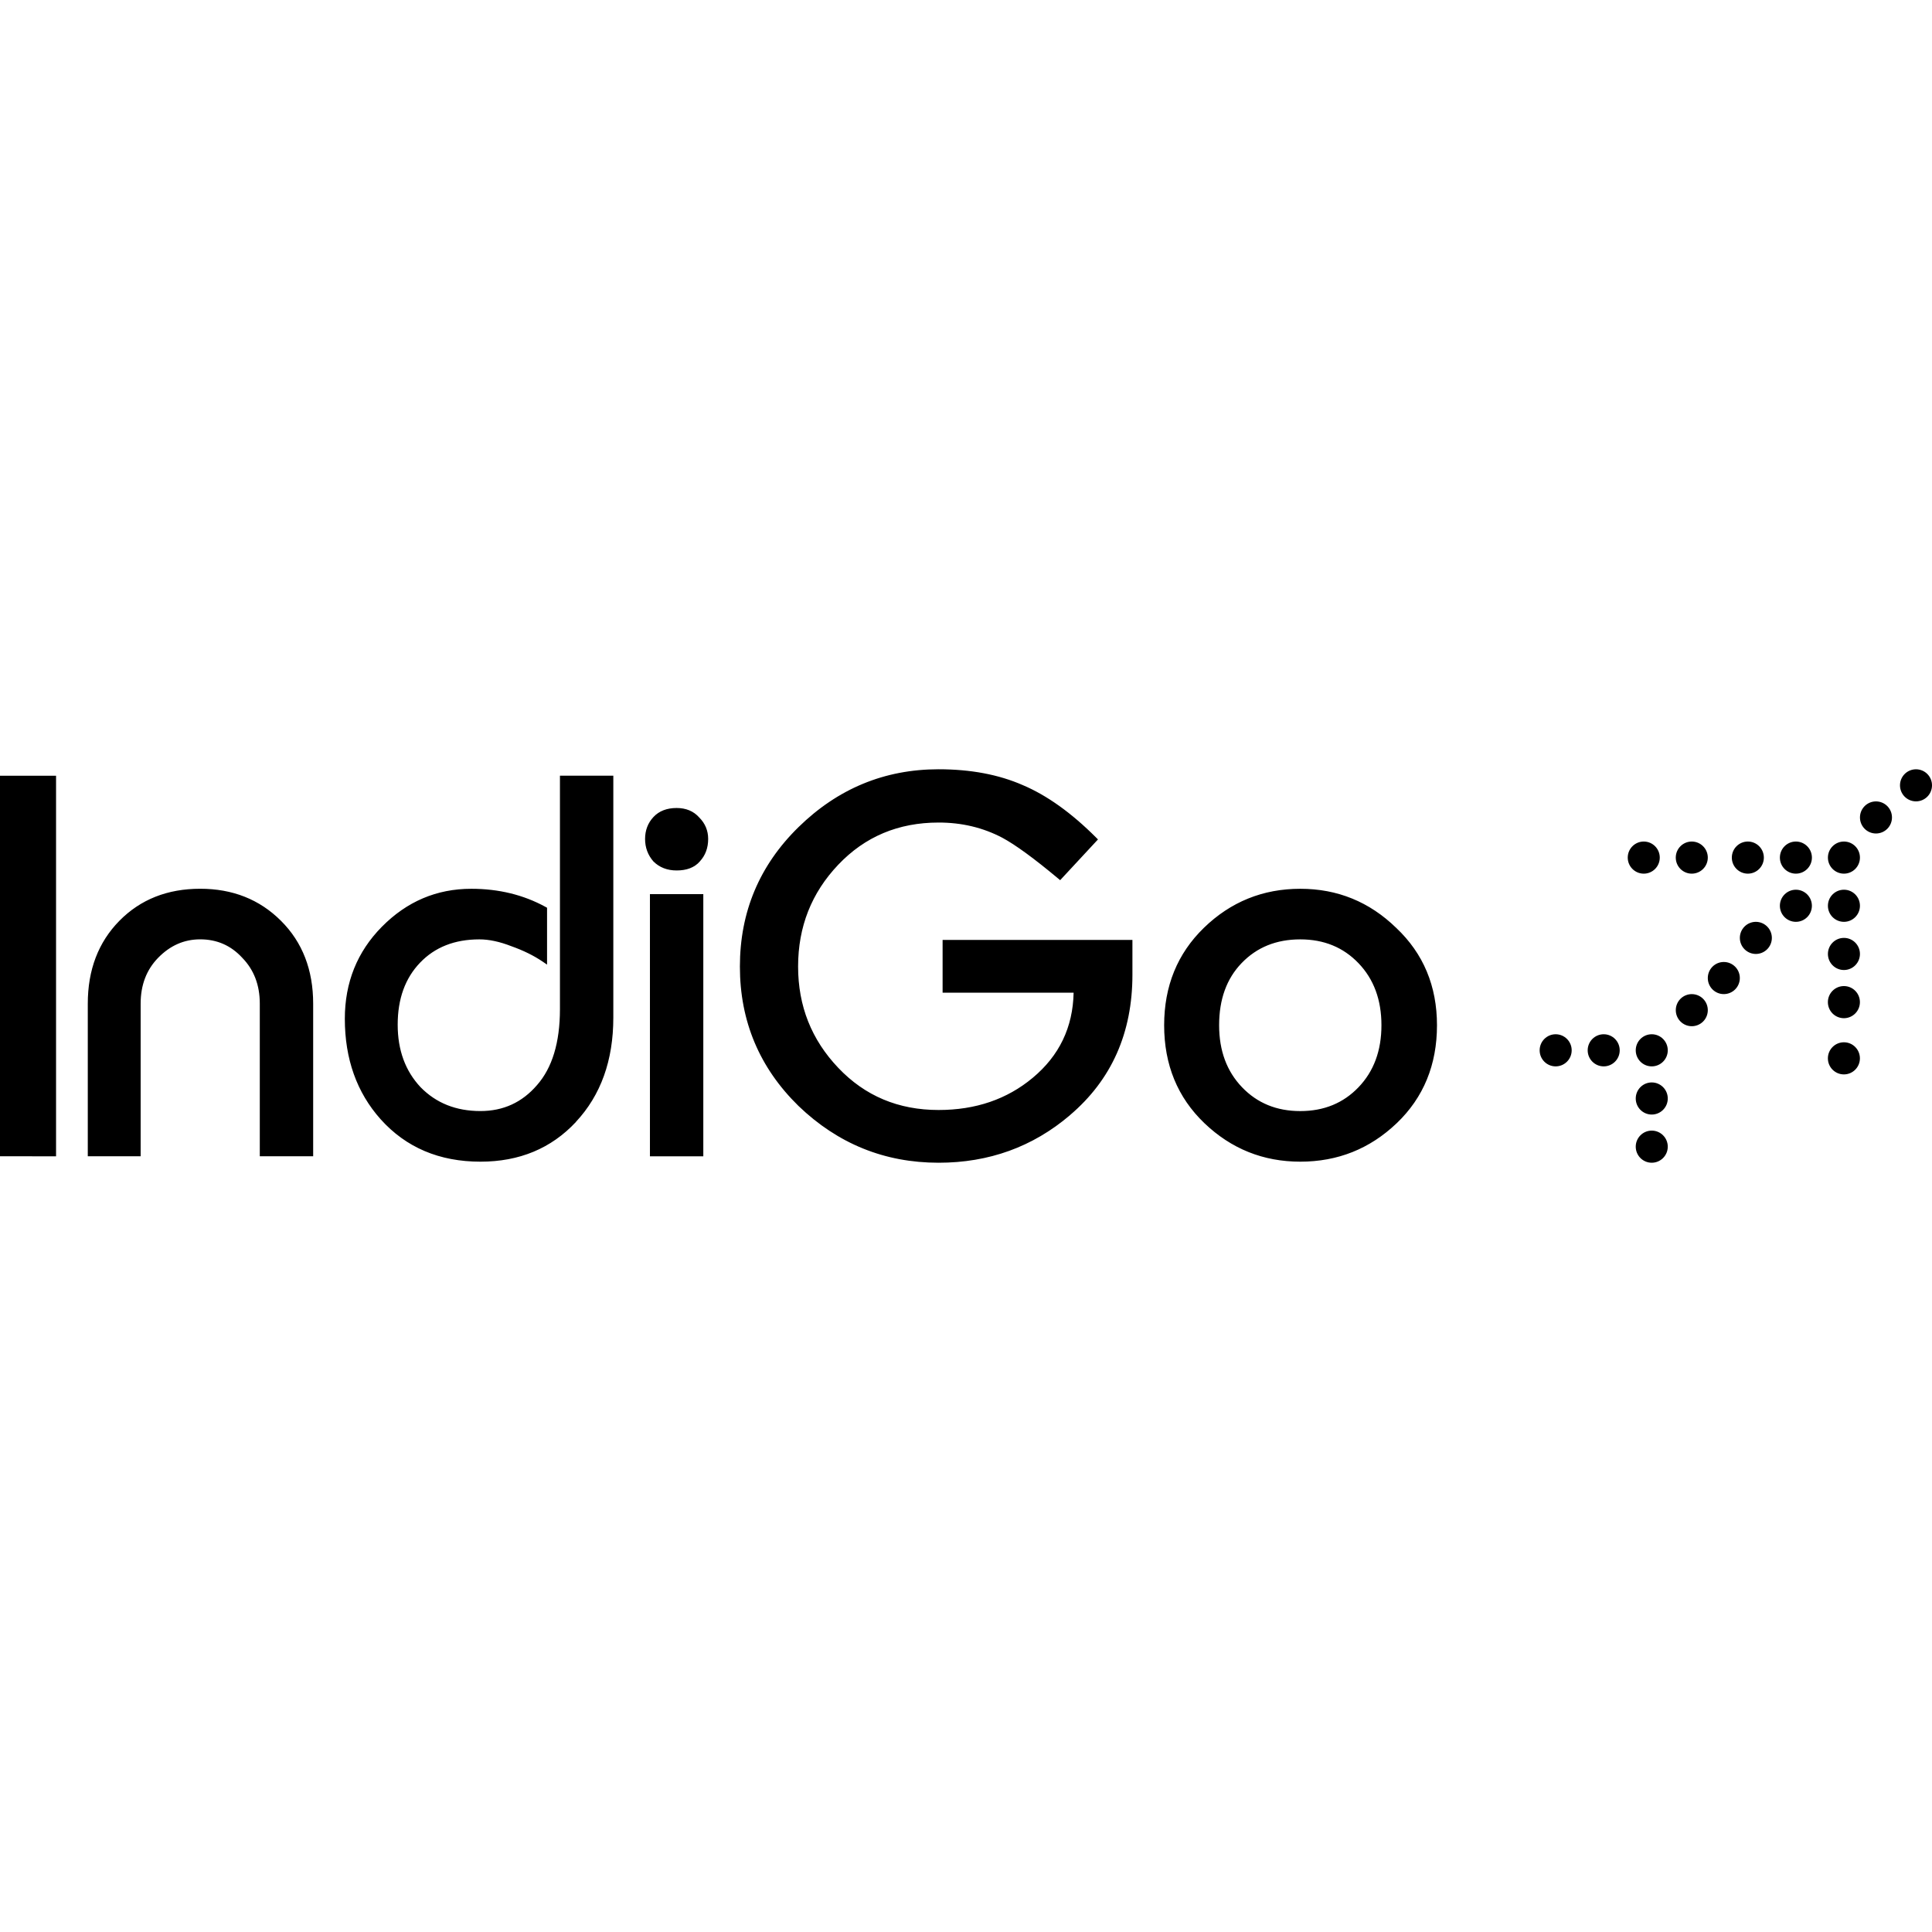
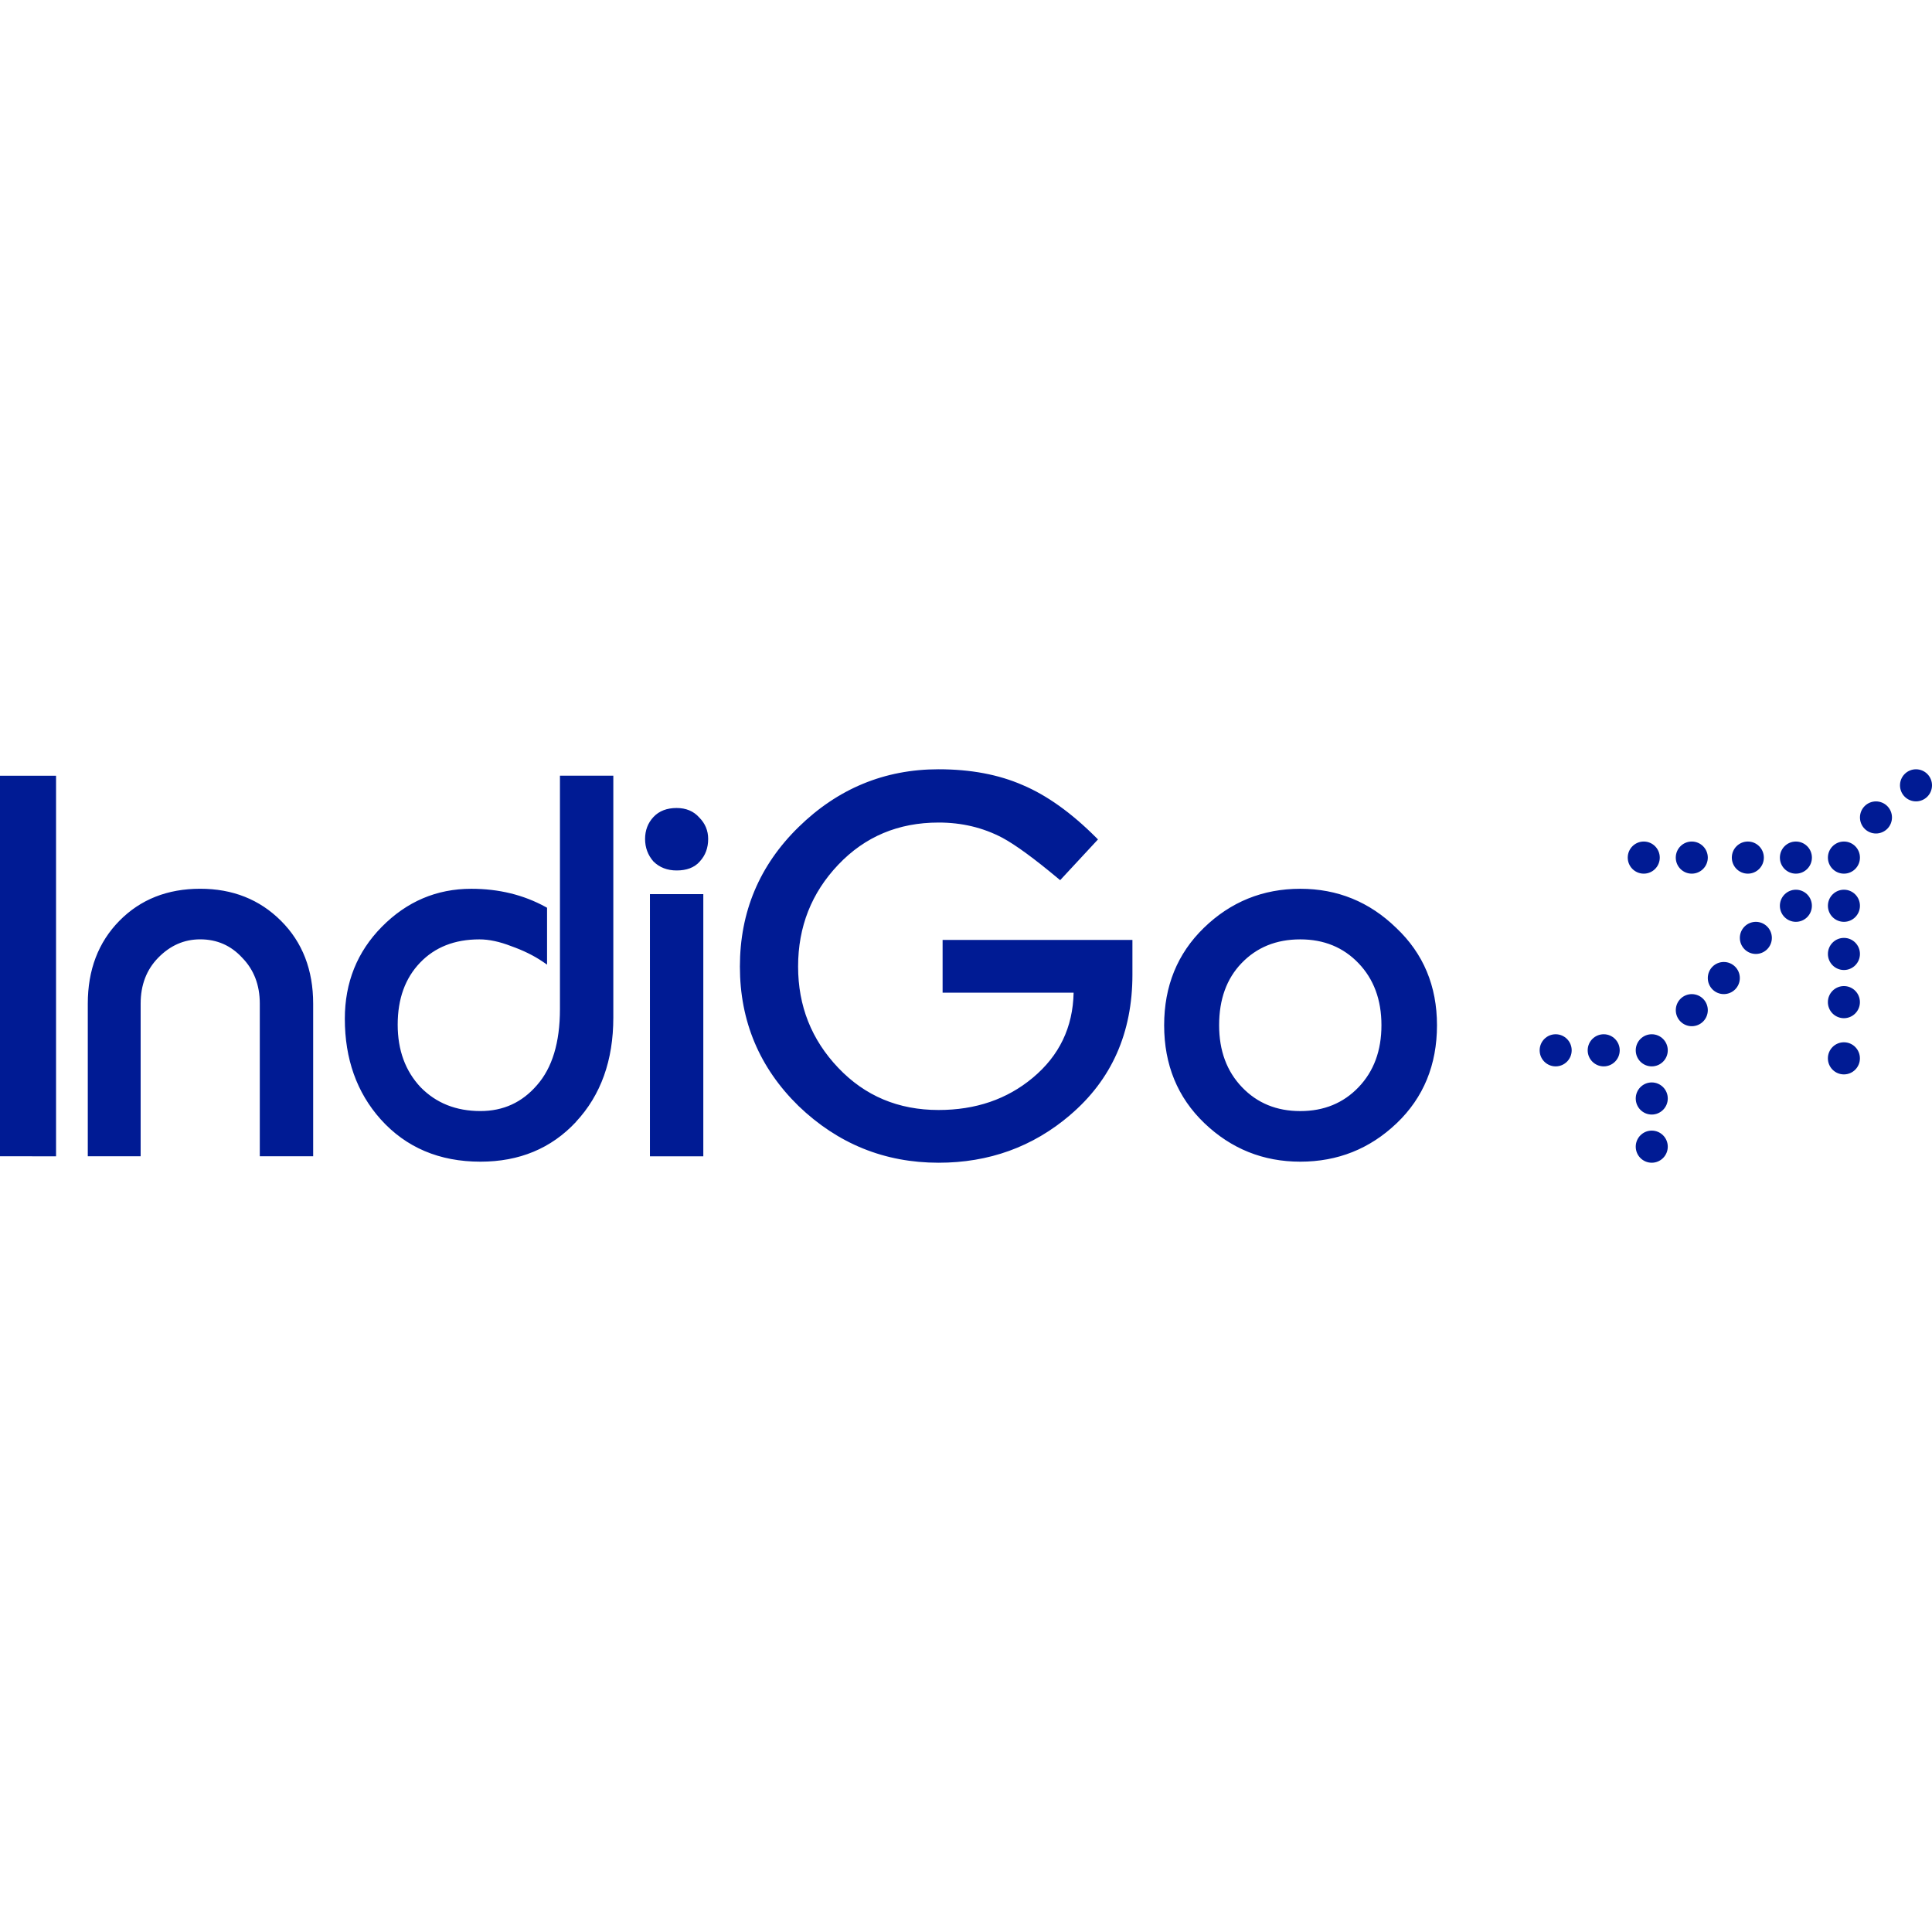
- <svg xmlns="http://www.w3.org/2000/svg" role="img" viewBox="0 0 64 64">
+ <svg xmlns="http://www.w3.org/2000/svg" fill="#001B94" role="img" viewBox="0 0 64 64">
  <path d="M61.613 30.005c0 .294-.238.532-.53.532a.531.531 0 0 1-.531-.532c0-.294.238-.532.531-.532.293 0 .53.238.53.532zm-1.591-1.596c0 .294-.238.532-.531.532-.293 0-.53-.238-.53-.532s.237-.532.53-.532.531.238.531.532zm1.591 0c0 .294-.238.532-.53.532-.293 0-.531-.238-.531-.532s.238-.532.531-.532c.293 0 .53.238.53.532zm-3.183 0c0 .294-.238.532-.53.532-.293 0-.531-.238-.531-.532s.238-.532.531-.532c.293 0 .53.238.53.532zm4.089-1.706a.533.533 0 0 1 0 .752.53.53 0 0 1-.75 0 .533.533 0 0 1 0-.752.53.53 0 0 1 .75 0zm1.326-1.064a.533.533 0 0 1 0 .752.53.53 0 0 1-.75 0 .533.533 0 0 1 0-.752.53.53 0 0 1 .75 0zM56.573 28.409c0 .294-.238.532-.531.532-.293 0-.53-.238-.53-.532s.237-.532.53-.532c.293 0 .531.238.531.532zm-1.591 0c0 .294-.237.532-.53.532-.293 0-.531-.238-.531-.532s.238-.532.531-.532c.293 0 .53.238.53.532zm6.101 2.66c.293 0 .53.238.53.532s-.238.532-.53.532c-.293 0-.531-.238-.531-.532s.238-.532.531-.532zm-5.836 5.32c0 .294-.238.532-.531.532-.293 0-.53-.238-.53-.532 0-.294.238-.532.53-.532.293 0 .531.238.531.532zm-1.592-1.596c0 .294-.237.532-.53.532s-.531-.238-.531-.532.238-.532.531-.532c.293 0 .53.238.53.532zm1.592 0c0 .294-.238.532-.531.532-.293 0-.53-.238-.53-.532s.238-.532.53-.532c.293 0 .531.238.531.532zm-3.183 0c0 .294-.238.532-.531.532-.293 0-.53-.238-.53-.532s.238-.532.53-.532c.293 0 .531.238.531.532zm2.652 2.66c.293 0 .531.238.531.532s-.238.532-.531.532c-.293 0-.53-.238-.53-.532s.238-.532.53-.532zm6.366-4.788c.293 0 .53.238.53.532 0 .294-.238.532-.53.532a.531.531 0 0 1-.531-.532c0-.294.238-.532.531-.532zm0 1.862c.293 0 .53.238.53.532 0 .294-.238.532-.53.532-.293 0-.531-.238-.531-.532 0-.294.238-.532.531-.532zm-3.448-2.128a.531.531 0 0 1-.531.532c-.293 0-.53-.238-.53-.532 0-.294.237-.532.53-.532.293 0 .531.238.531.532zm.906-1.706a.533.533 0 0 1 0 .752.529.529 0 0 1-.75 0 .533.533 0 0 1 0-.752.529.529 0 0 1 .75 0zm1.326-1.064a.533.533 0 0 1 0 .752.529.529 0 0 1-.75 0 .533.533 0 0 1 0-.752.529.529 0 0 1 .75 0zm-3.448 3.458a.533.533 0 0 1 0 .752.53.53 0 0 1-.75 0 .533.533 0 0 1 0-.752.53.53 0 0 1 .75 0zM35.443 36.943c-1.233 1.05-2.684 1.574-4.351 1.574-1.788 0-3.337-.628-4.641-1.881-1.293-1.266-1.941-2.807-1.941-4.617 0-1.81.647-3.351 1.94-4.618 1.304-1.277 2.853-1.918 4.641-1.918 1.059 0 1.989.174 2.79.525.801.339 1.609.918 2.424 1.732l.067.067-1.253 1.35-.072-.06c-.797-.665-1.409-1.111-1.841-1.344-.64-.337-1.344-.506-2.115-.505-1.331-0-2.437.465-3.322 1.396-.887.933-1.331 2.055-1.331 3.374 0 1.306.443 2.423 1.331 3.356.885.931 1.991 1.396 3.322 1.396 1.231 0 2.267-.356 3.117-1.064.881-.733 1.333-1.672 1.357-2.822h-4.34v-1.748l6.288-0.0 0 1.15c-0 1.929-.69 3.484-2.072 4.657zm10.825.264c-.888.849-1.954 1.275-3.194 1.275-1.228 0-2.288-.426-3.176-1.275-.89-.852-1.334-1.936-1.334-3.245 0-1.296.439-2.374 1.316-3.226.888-.862 1.954-1.294 3.194-1.294 1.229 0 2.289.431 3.176 1.294.902.851 1.352 1.929 1.352 3.227 0 1.309-.444 2.393-1.334 3.245zm-1.265-5.299c-.504-.526-1.144-.79-1.93-.79-.797 0-1.443.264-1.947.79-.492.513-.741 1.195-.741 2.054 0 .847.255 1.528.759 2.054.504.526 1.145.79 1.929.79.785 0 1.426-.264 1.93-.79.504-.526.759-1.208.759-2.054 0-.846-.255-1.528-.759-2.054zm-21.82-3.371c-.179.204-.441.299-.769.298-.308 0-.568-.099-.768-.298-.184-.209-.277-.461-.277-.745 0-.284.092-.529.277-.727.189-.203.45-.299.768-.299.309 0 .563.103.751.316.195.196.294.434.294.709 0 .295-.091.545-.277.745zm-1.653 9.767V29.62h1.768v8.684zm-2.452-1.137c-.818.877-1.875 1.315-3.162 1.315-1.359 0-2.465-.467-3.307-1.405-.792-.888-1.186-2-1.186-3.329 0-1.201.409-2.219 1.225-3.046.828-.839 1.817-1.26 2.964-1.26.908 0 1.729.2 2.459.6l.051.028v1.884l-.153-.104c-.29-.196-.635-.366-1.033-.507-.385-.15-.737-.225-1.056-.225-.823 0-1.474.26-1.965.772-.492.514-.741 1.194-.741 2.054 0 .846.254 1.534.759 2.072.516.526 1.174.789 1.982.789.757 0 1.379-.285 1.873-.858.502-.57.761-1.406.761-2.521v-7.73h1.768v8.015c0 1.411-.411 2.566-1.241 3.455zM8.606 38.303v-5.055c0-.619-.195-1.124-.581-1.52-.374-.407-.837-.611-1.393-.611-.531 0-.994.202-1.394.612-.385.396-.579.899-.579 1.519v5.055H2.908v-5.055c0-1.116.347-2.033 1.046-2.744.7-.711 1.595-1.063 2.678-1.063 1.072 0 1.967.353 2.677 1.063.712.71 1.065 1.628 1.065 2.744l-0 5.055zm-8.606 0V25.697h1.857l0 12.607z" />
</svg>
